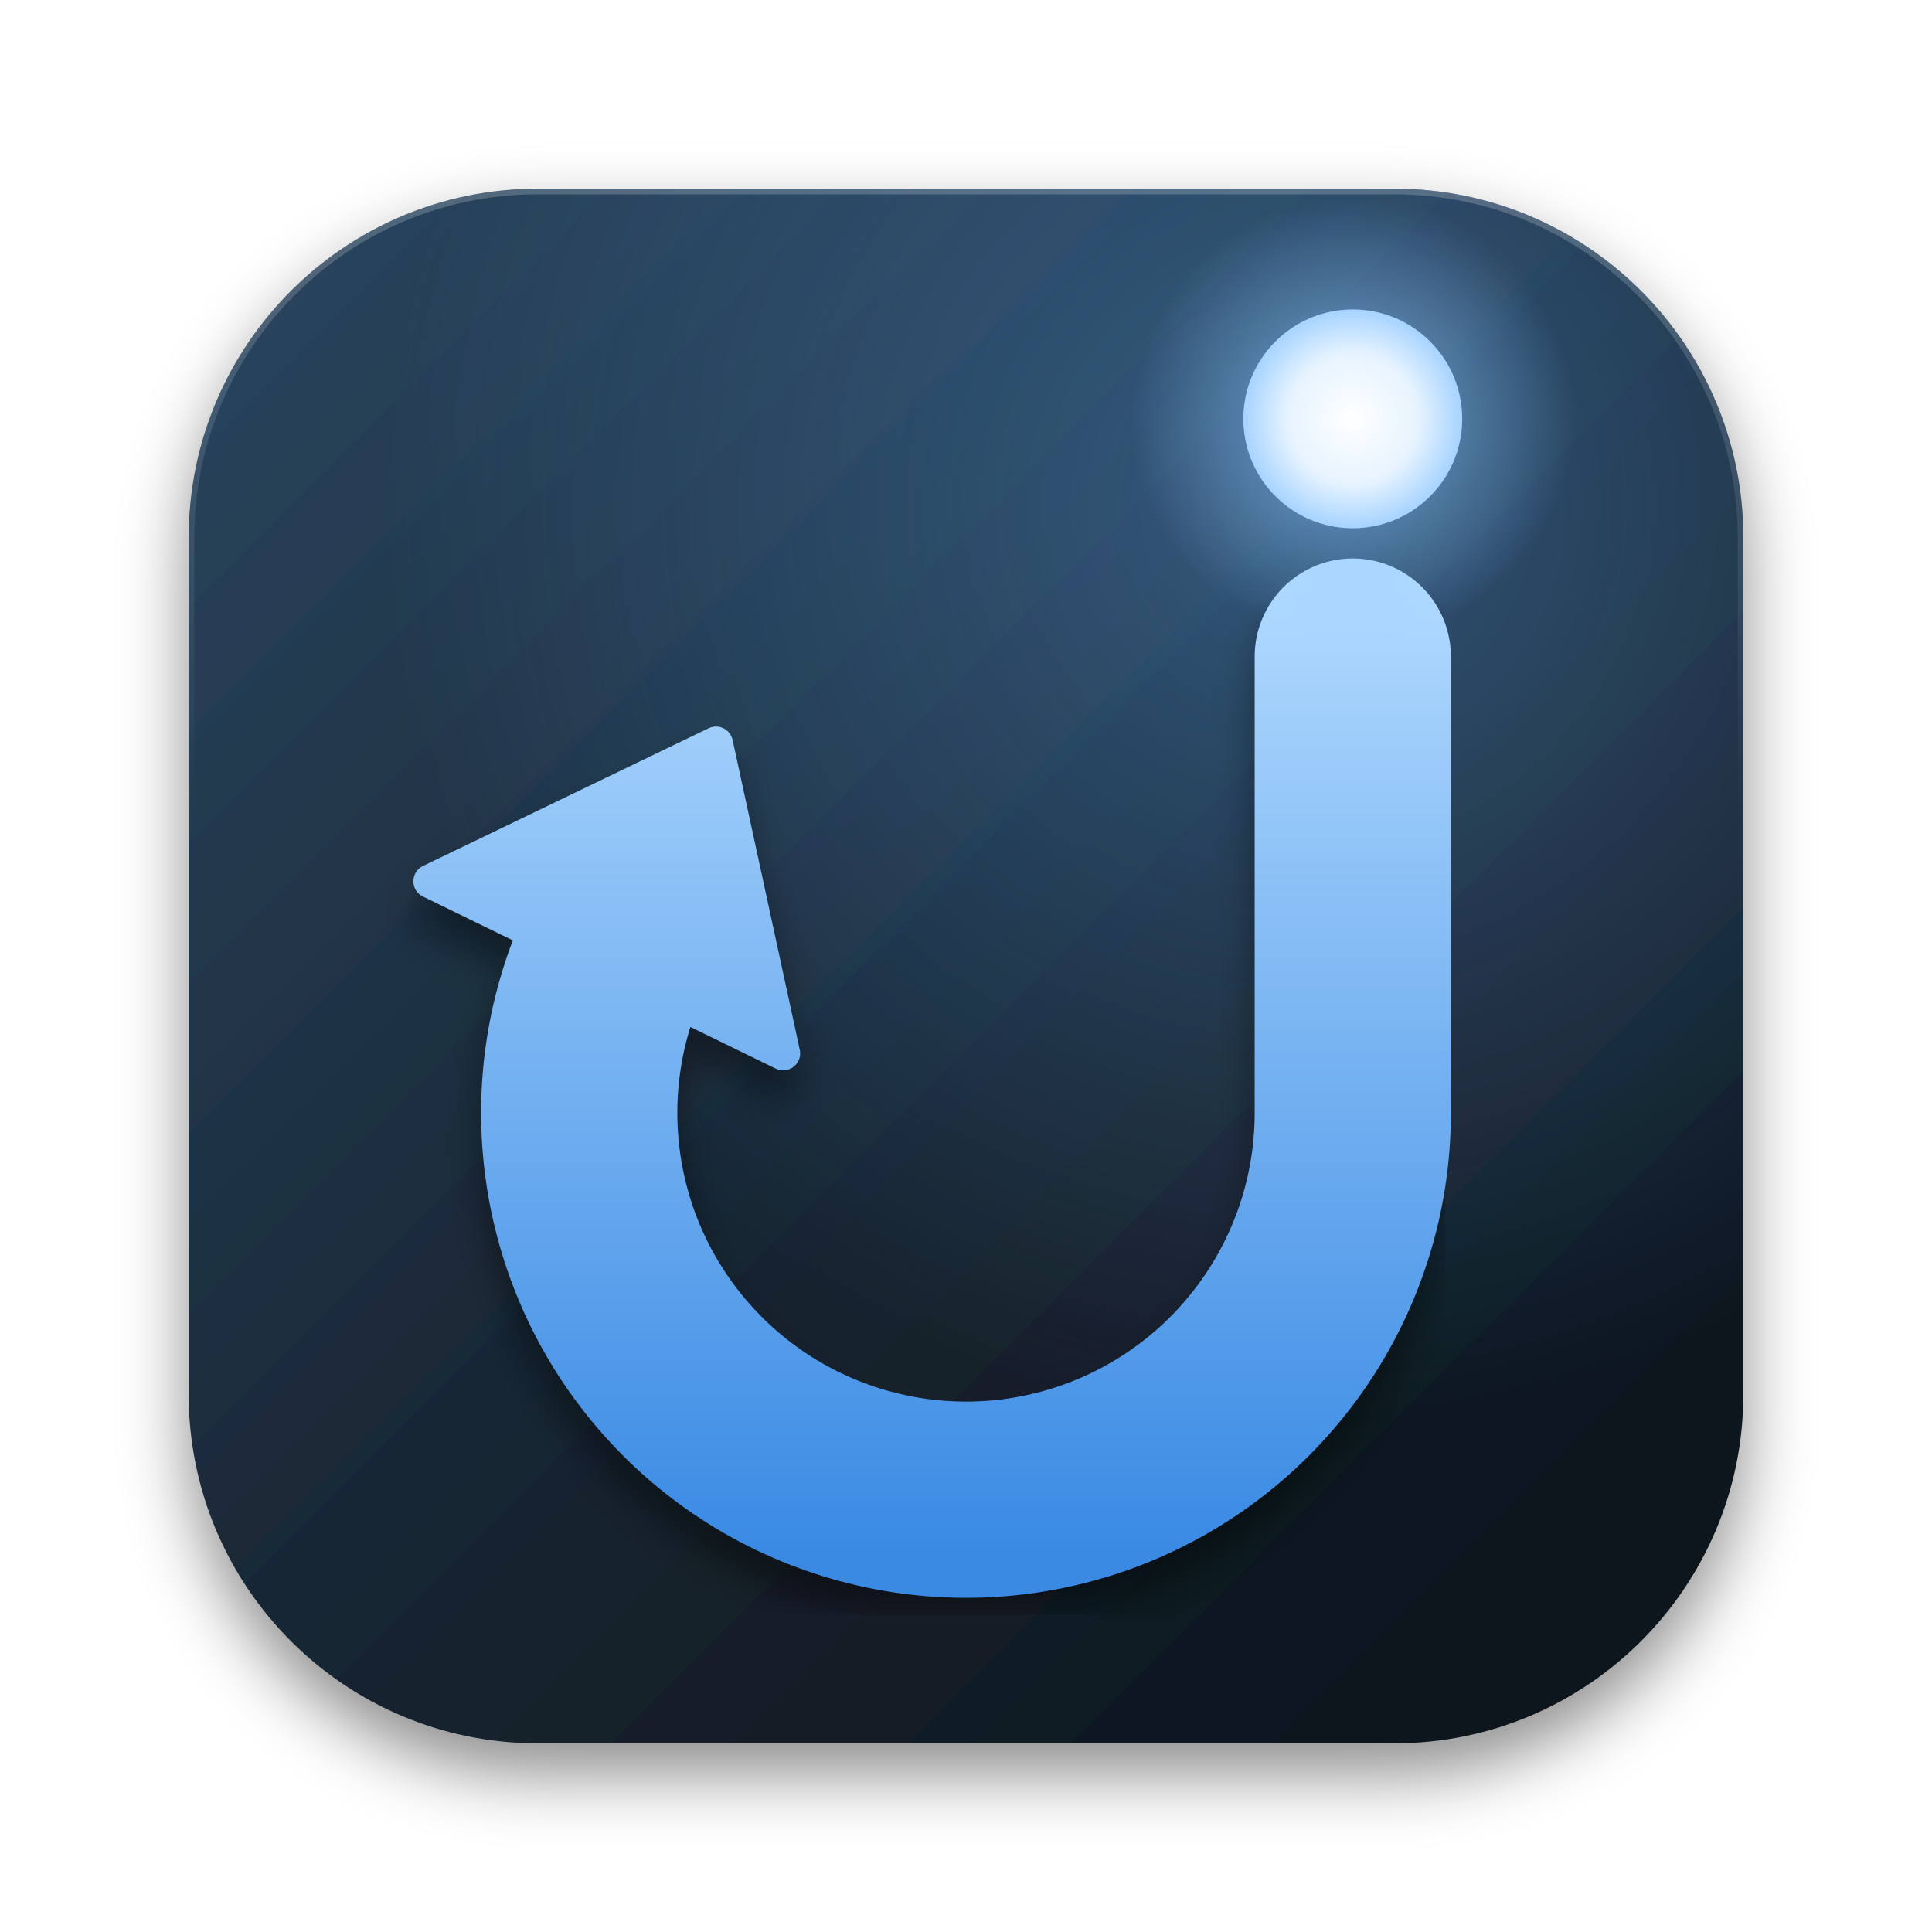
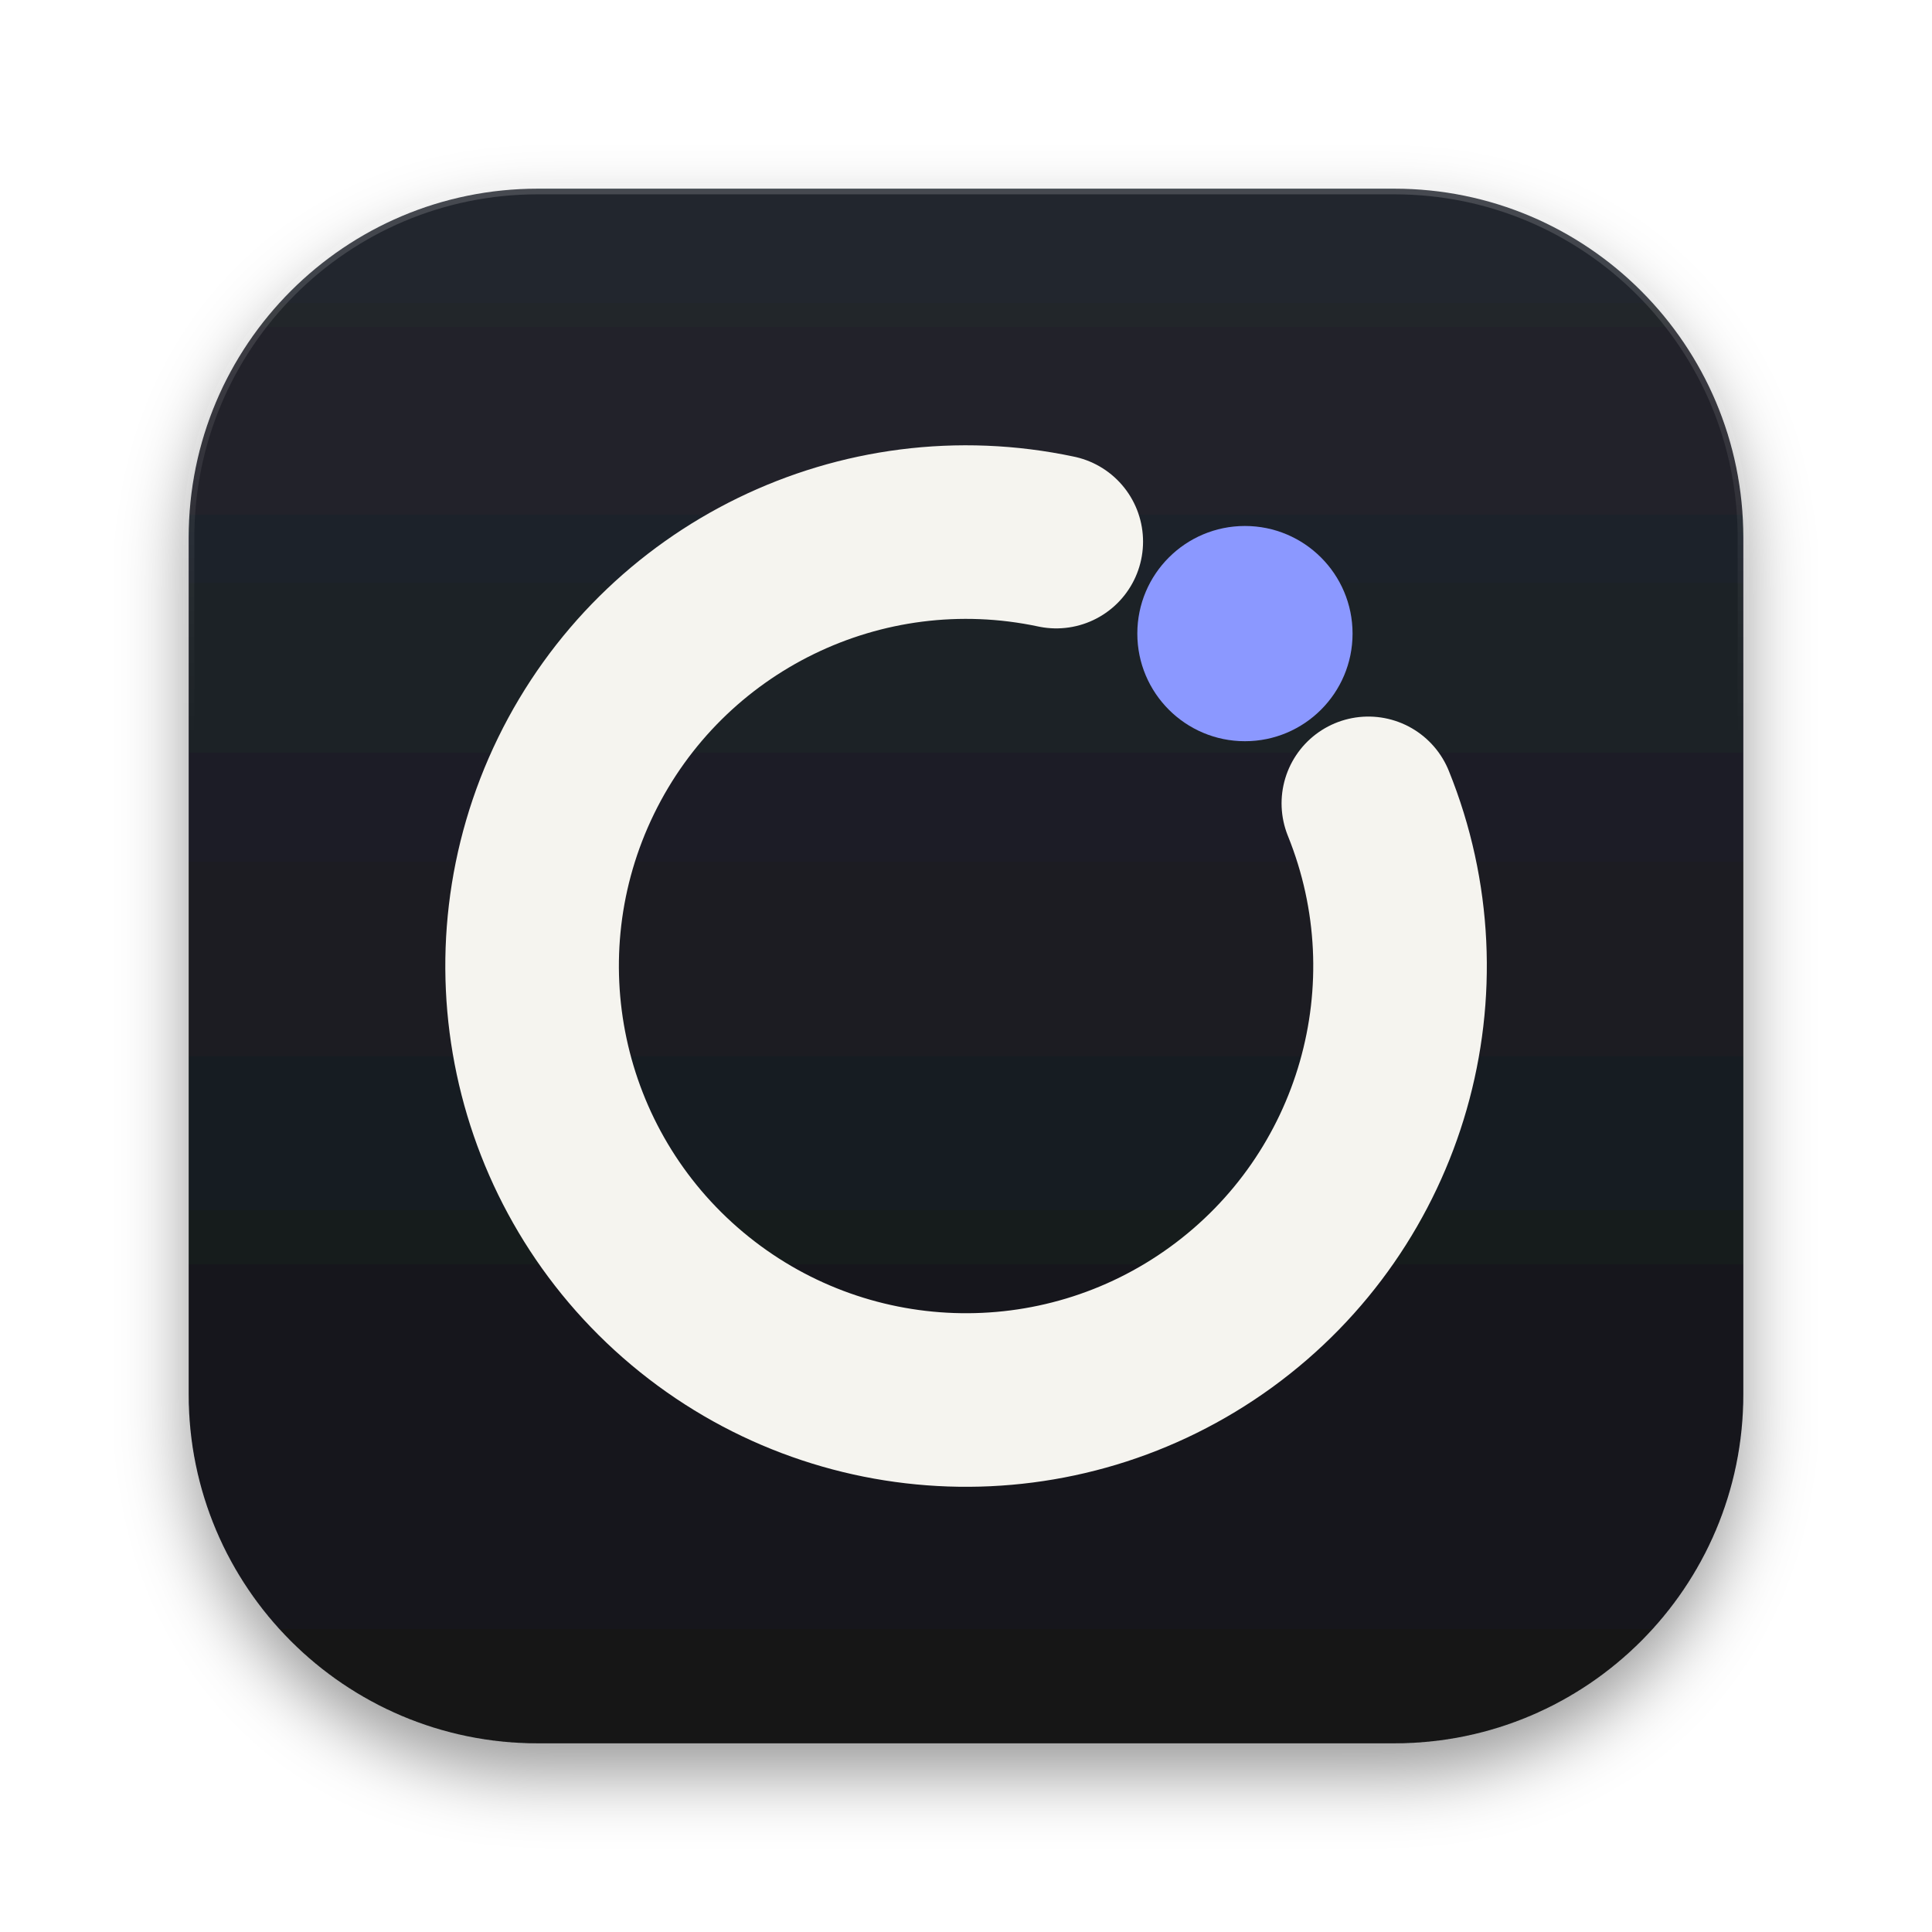
<svg xmlns="http://www.w3.org/2000/svg" width="1024" height="1024" viewBox="0 0 1024 1024">
  <defs>
-     <linearGradient id="bg" x1="0" y1="0" x2="1" y2="1">
-       <stop offset="0" stop-color="#2b4762" />
-       <stop offset=".55" stop-color="#16232f" />
-       <stop offset="1" stop-color="#0b1118" />
-     </linearGradient>
-     <radialGradient id="halo" cx=".72" cy=".2" r=".6">
-       <stop offset="0" stop-color="#66b3ff" stop-opacity=".34" />
-       <stop offset="1" stop-color="#66b3ff" stop-opacity="0" />
-     </radialGradient>
-     <linearGradient id="ink" gradientUnits="userSpaceOnUse" x1="0" y1="300" x2="0" y2="820">
-       <stop offset="0" stop-color="#b3dbff" />
-       <stop offset="1" stop-color="#3a8ae4" />
+     <linearGradient id="bg" x1="0" y1="0" x2="0" y2="1">
+       <stop offset="0" stop-color="#23262E" />
+       <stop offset="1" stop-color="#121418" />
    </linearGradient>
    <linearGradient id="rim" x1="0" y1="0" x2="0" y2="1">
-       <stop offset="0" stop-color="#fff" stop-opacity=".2" />
-       <stop offset=".4" stop-color="#fff" stop-opacity="0" />
+       <stop offset="0" stop-color="#fff" stop-opacity=".16" />
+       <stop offset=".35" stop-color="#fff" stop-opacity="0" />
    </linearGradient>
-     <radialGradient id="spark">
-       <stop offset="0" stop-color="#ffffff" />
-       <stop offset=".6" stop-color="#e6f3ff" />
-       <stop offset="1" stop-color="#a6d3ff" />
-     </radialGradient>
-     <radialGradient id="glow">
-       <stop offset="0" stop-color="#8ec8ff" stop-opacity=".7" />
-       <stop offset="1" stop-color="#8ec8ff" stop-opacity="0" />
-     </radialGradient>
    <filter id="shadow" x="-20%" y="-20%" width="140%" height="140%">
      <feGaussianBlur in="SourceAlpha" stdDeviation="18" />
      <feOffset dy="16" />
      <feComponentTransfer>
-         <feFuncA type="linear" slope=".45" />
+         <feFuncA type="linear" slope=".4" />
      </feComponentTransfer>
      <feMerge>
        <feMergeNode />
        <feMergeNode in="SourceGraphic" />
      </feMerge>
    </filter>
-     <filter id="soft">
-       <feGaussianBlur stdDeviation="10" />
-     </filter>
-     <clipPath id="sq">
-       <rect x="100" y="100" width="824" height="824" rx="185" />
-     </clipPath>
  </defs>
  <g filter="url(#shadow)">
    <rect x="100" y="100" width="824" height="824" rx="185" fill="url(#bg)" />
  </g>
-   <g clip-path="url(#sq)">
-     <rect x="100" y="100" width="824" height="824" fill="url(#halo)" />
-     <g transform="translate(0 16)" opacity=".4" filter="url(#soft)">
-       <path d="M717,348 L717,590 A205,205 0 1 1 327.7,500.1" fill="none" stroke="#000" stroke-width="104" stroke-linecap="round" />
-       <path d="M379.5,394.1 L415.1,558.3 L228.1,467.1 Z" fill="#000" stroke="#000" stroke-width="18" stroke-linejoin="round" />
-     </g>
-     <g>
-       <path d="M717,348 L717,590 A205,205 0 1 1 327.7,500.1" fill="none" stroke="url(#ink)" stroke-width="104" stroke-linecap="round" />
-       <path d="M379.5,394.1 L415.1,558.3 L228.1,467.1 Z" fill="url(#ink)" stroke="url(#ink)" stroke-width="18" stroke-linejoin="round" />
-     </g>
-     <circle cx="717" cy="222" r="118" fill="url(#glow)" />
-     <circle cx="717" cy="222" r="58" fill="url(#spark)" />
-     <rect x="100" y="100" width="824" height="824" rx="185" fill="none" stroke="url(#rim)" stroke-width="6" />
+   <rect x="100" y="100" width="824" height="824" rx="185" fill="none" stroke="url(#rim)" stroke-width="6" />
+   <g transform="translate(512 512) scale(0.92) translate(-512 -512)">
+     <path d="M743.8 418.3 A250 250 0 1 1 564 267.5" fill="none" stroke="#F5F4EF" stroke-width="100" stroke-linecap="round" />
+     <circle cx="672.7" cy="320.5" r="62" fill="#8B98FF" />
  </g>
</svg>
